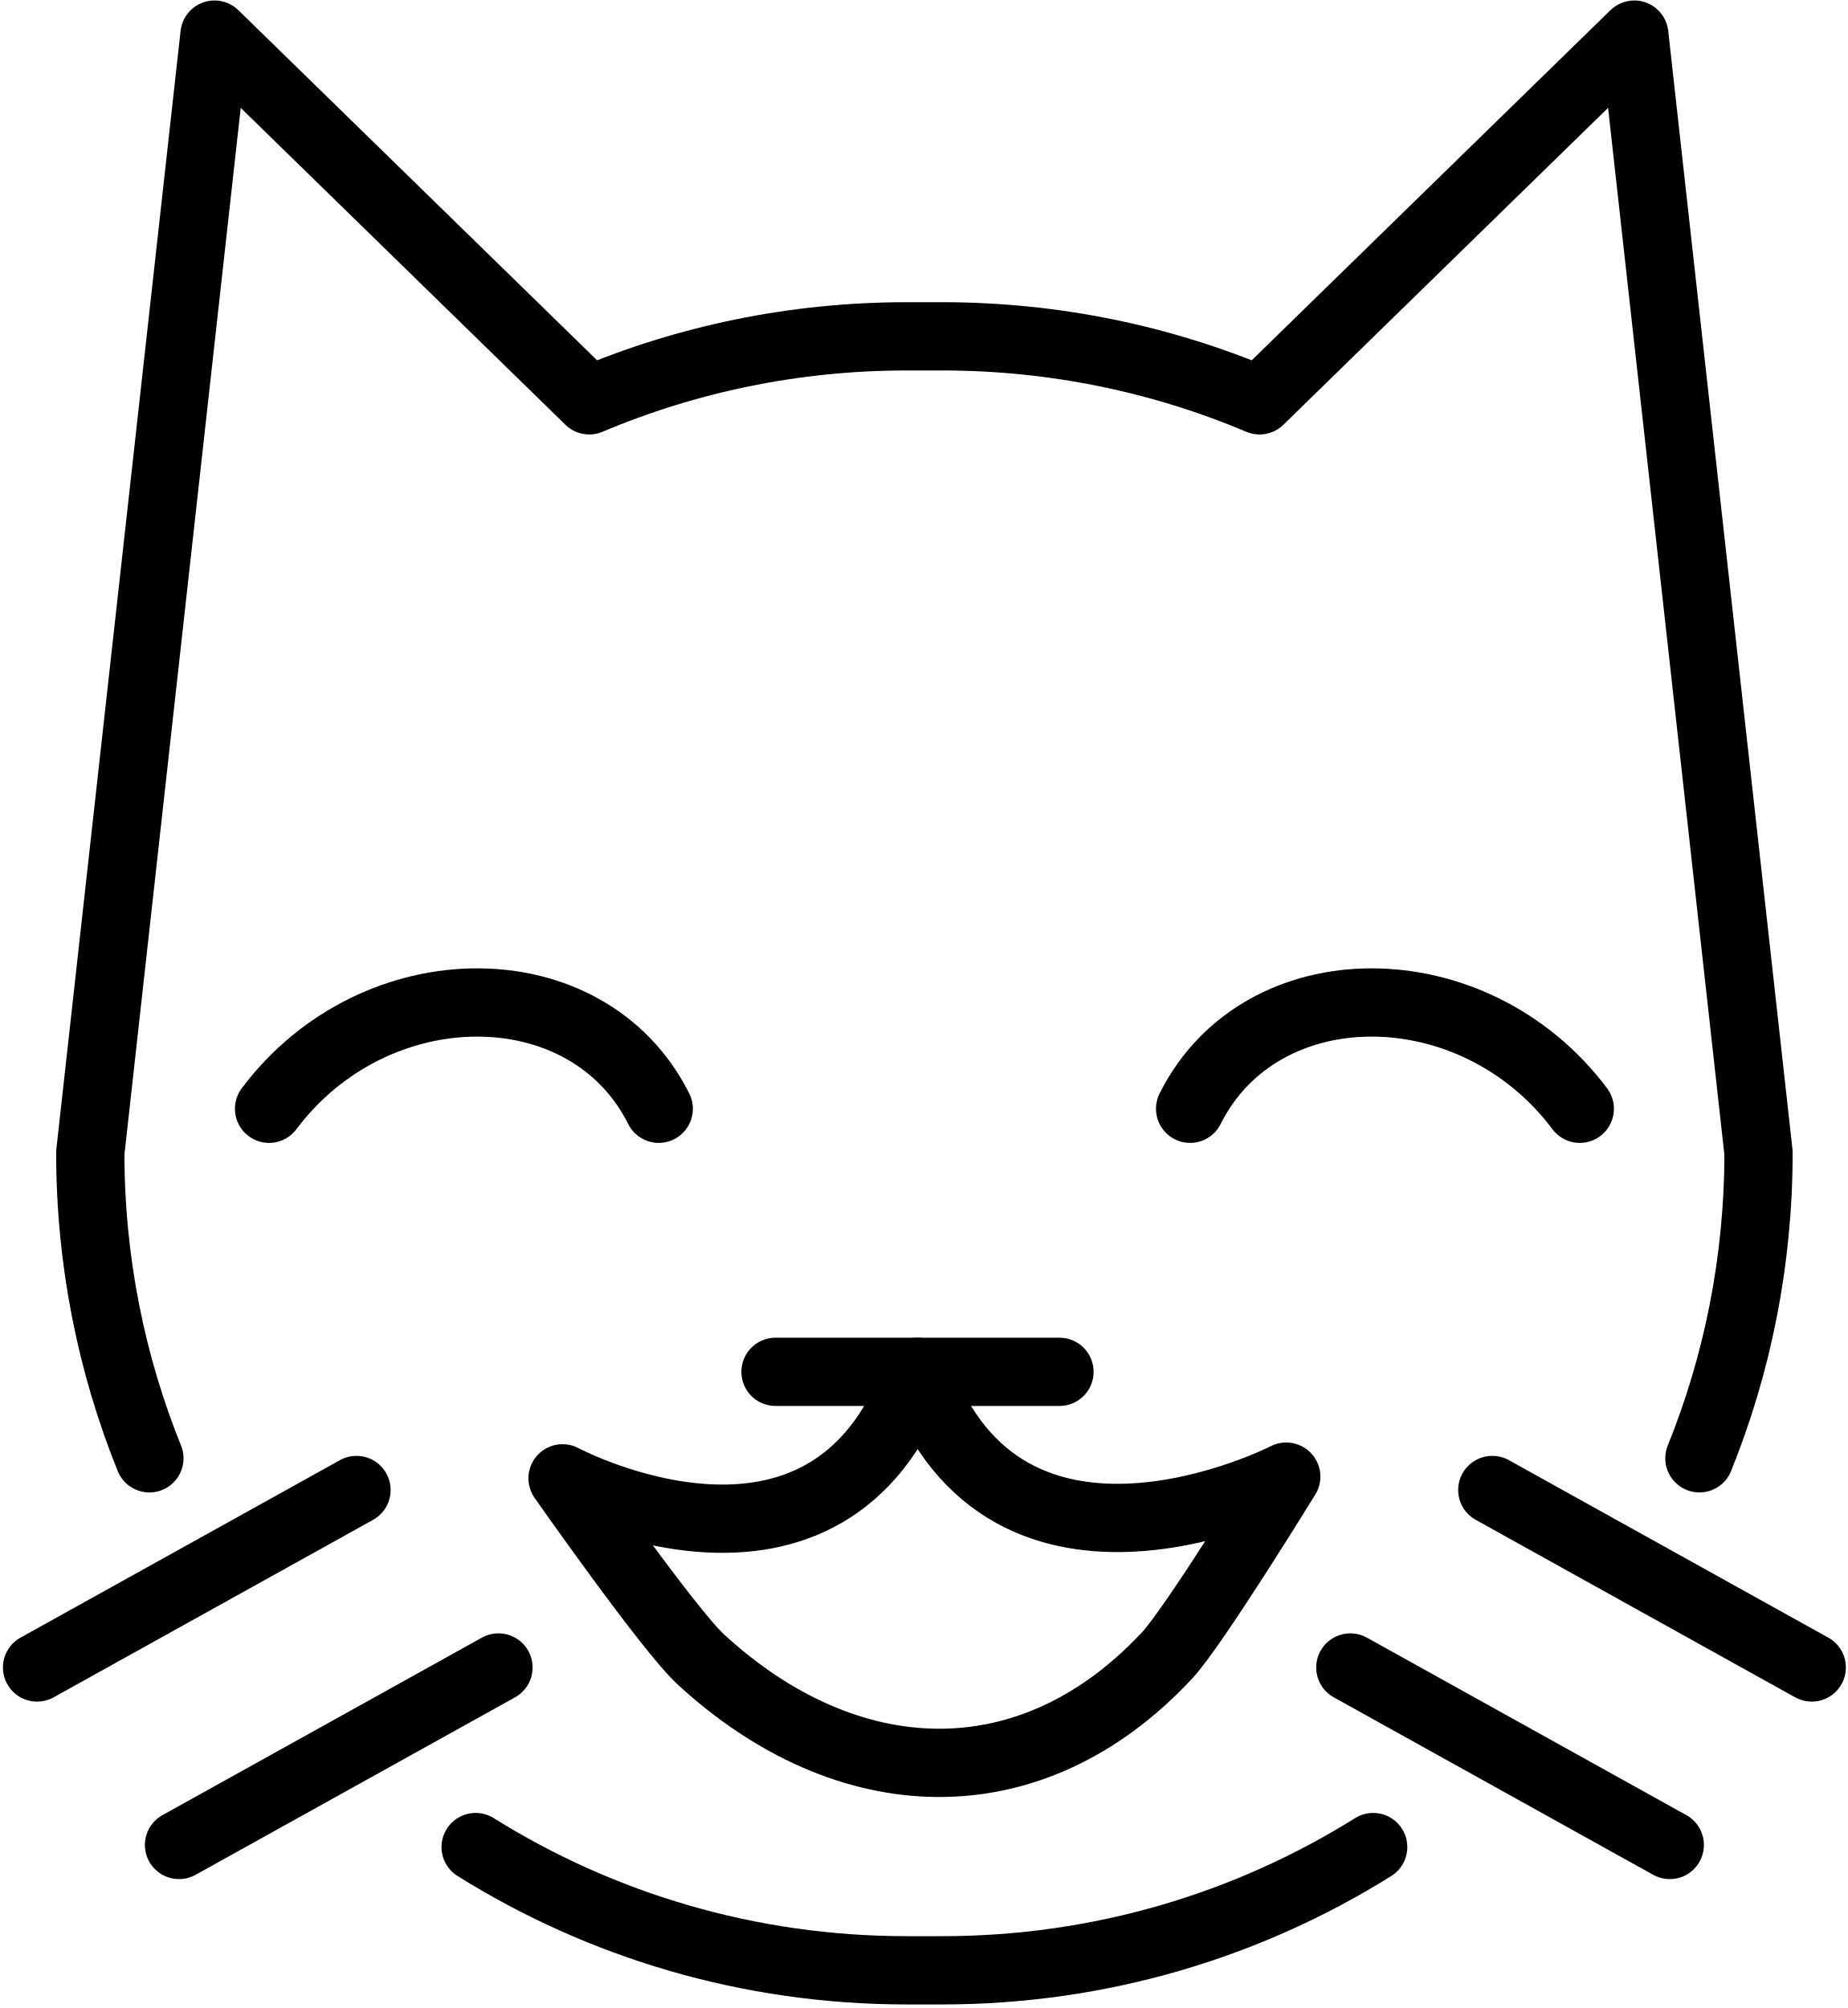
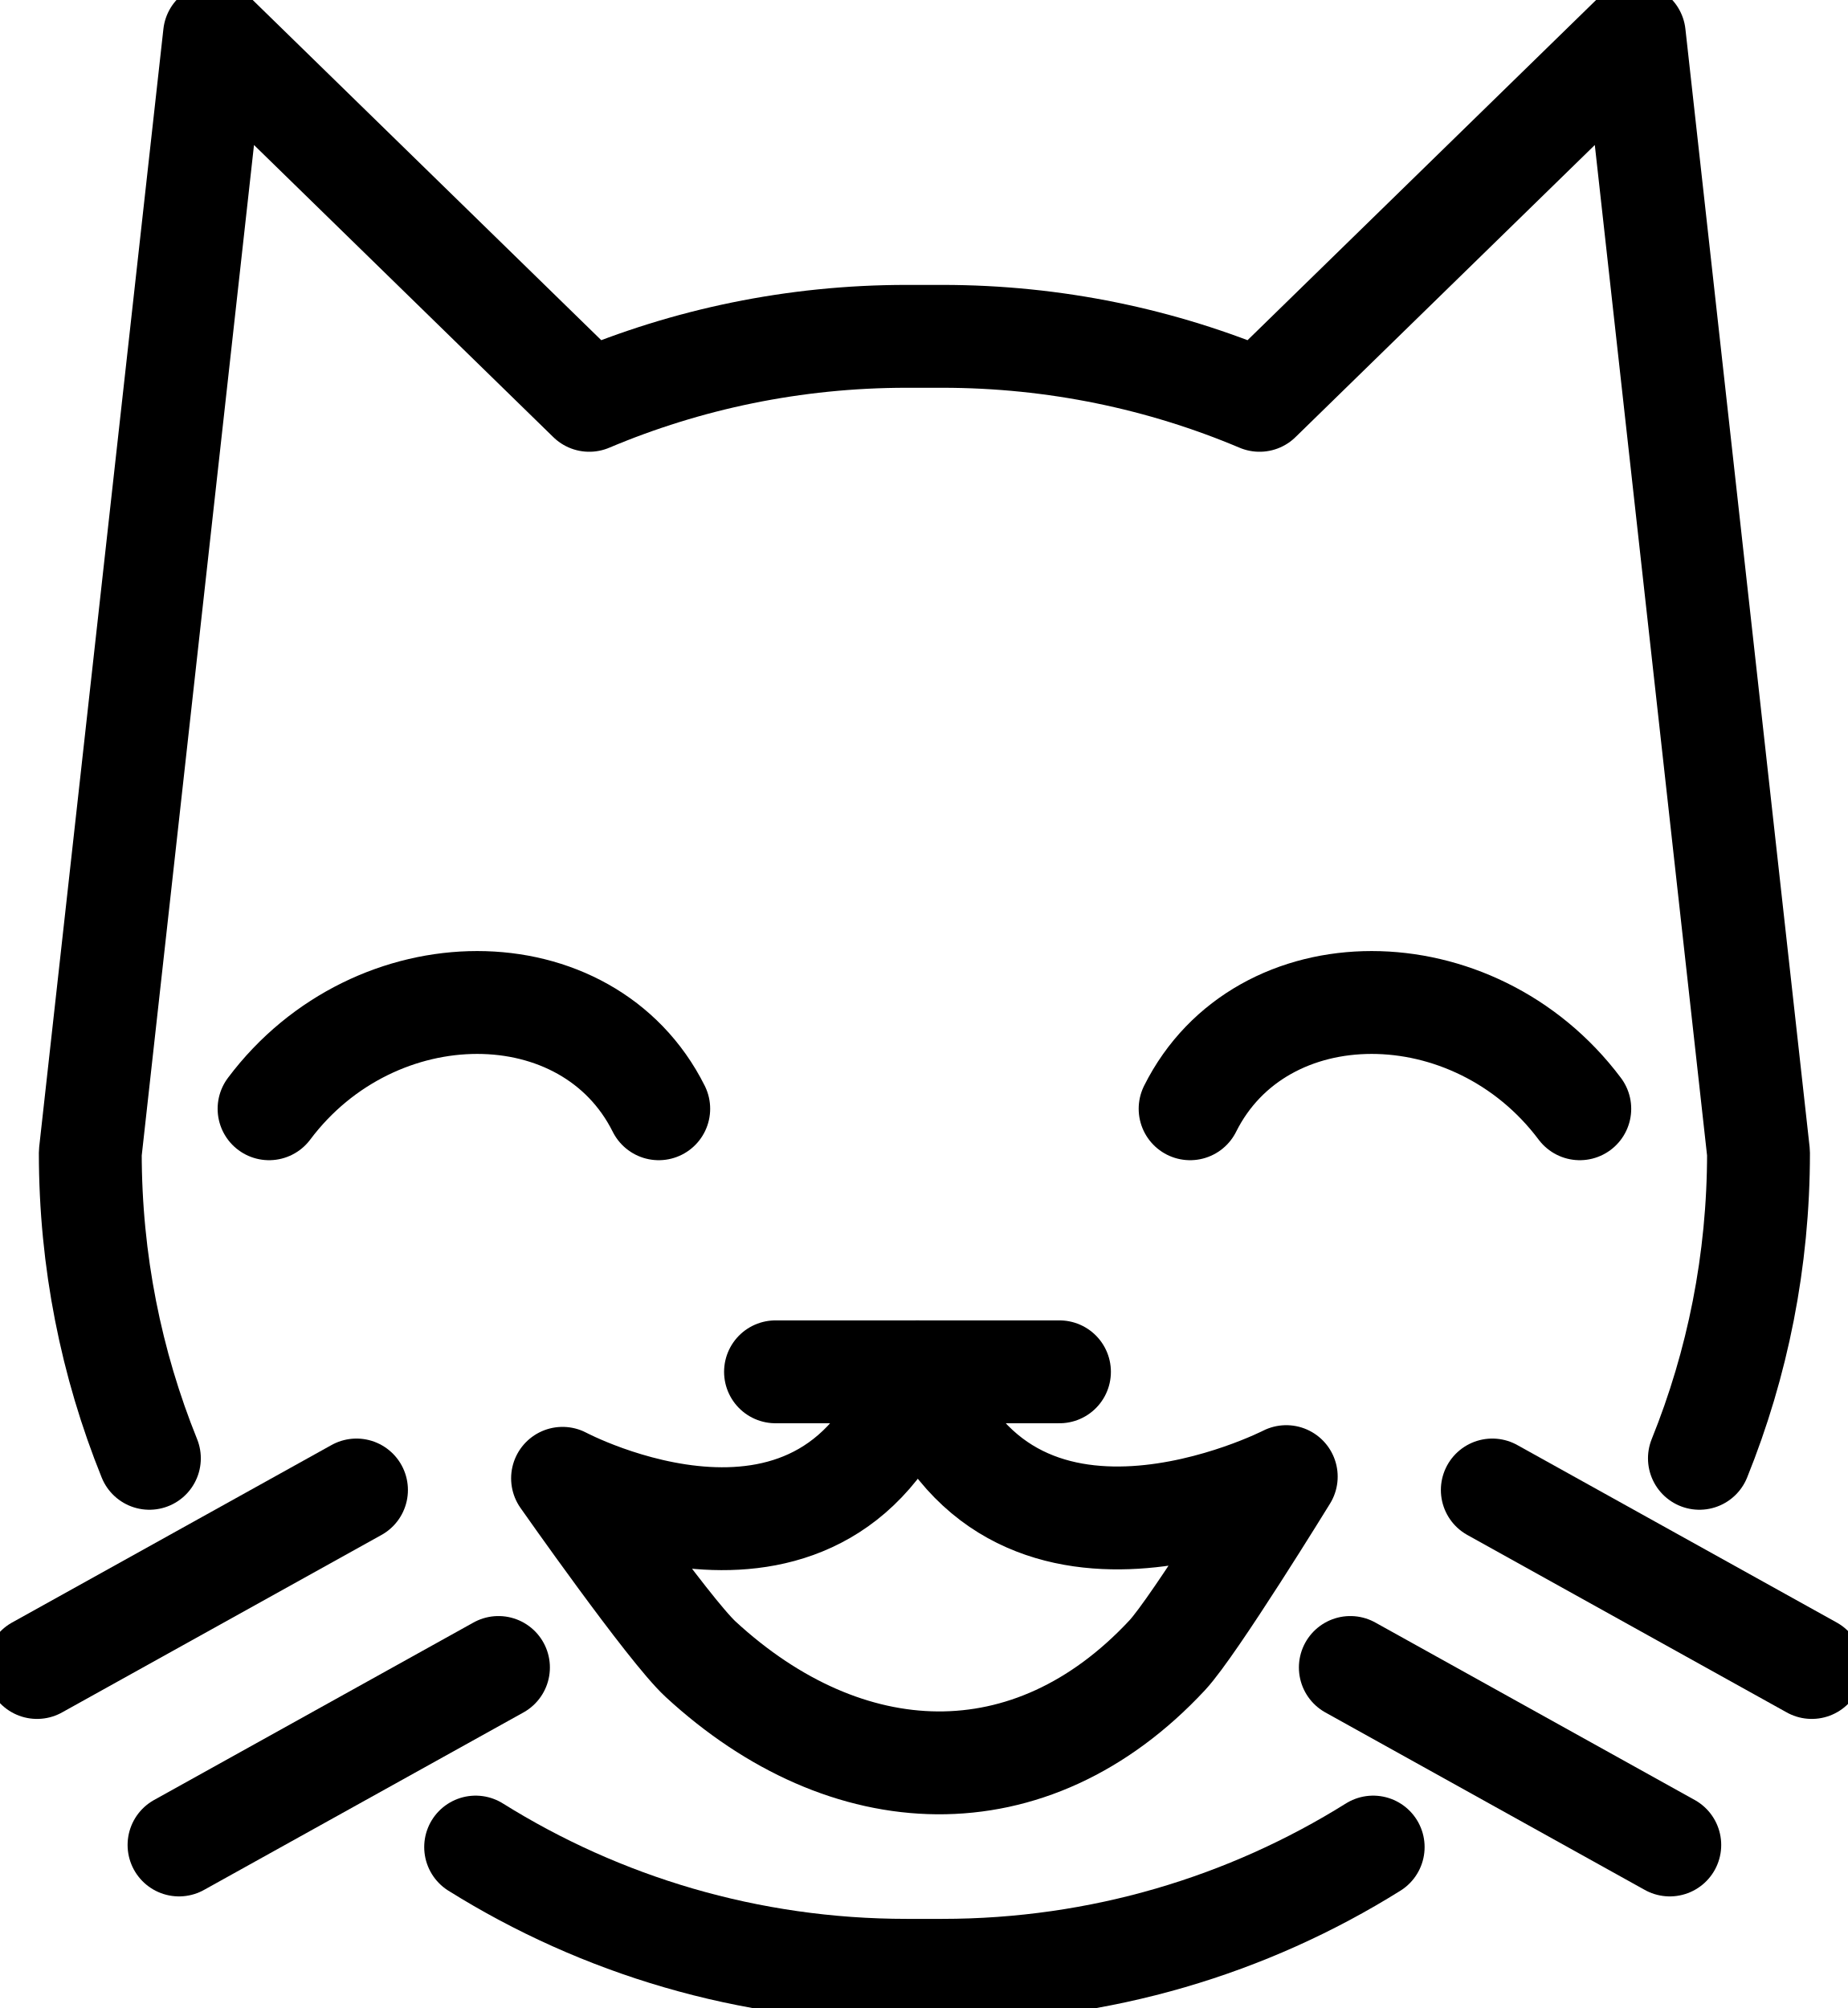
<svg xmlns="http://www.w3.org/2000/svg" width="449" height="488" viewBox="0 0 449 488" fill="none">
-   <path d="M440.345 405.245L362.704 362.111" stroke="black" stroke-width="16.59" stroke-miterlimit="10" stroke-linecap="round" stroke-linejoin="round" />
-   <path d="M405.839 448.379L328.197 405.245" stroke="black" stroke-width="16.59" stroke-miterlimit="10" stroke-linecap="round" stroke-linejoin="round" />
-   <path d="M36.308 354.411C27.041 331.471 21.945 306.407 21.945 280.156L52.139 8.41L143.217 97.291C166.924 87.282 192.998 81.739 220.362 81.739H228.989C256.352 81.739 282.426 87.282 306.133 97.291L397.212 8.41L427.406 280.156C427.406 306.407 422.31 331.471 413.042 354.411" stroke="black" stroke-width="16.59" stroke-miterlimit="10" stroke-linecap="round" stroke-linejoin="round" />
-   <path d="M9.004 405.245L86.645 362.111" stroke="black" stroke-width="16.59" stroke-miterlimit="10" stroke-linecap="round" stroke-linejoin="round" />
-   <path d="M43.511 448.379L121.152 405.245" stroke="black" stroke-width="16.59" stroke-miterlimit="10" stroke-linecap="round" stroke-linejoin="round" />
-   <path d="M188.488 333.392H257.502" stroke="black" stroke-width="16.59" stroke-miterlimit="10" stroke-linecap="round" stroke-linejoin="round" />
-   <path d="M136.727 359.273C136.727 359.273 201.428 393.78 222.995 333.392C244.562 393.78 312.623 358.859 312.623 358.859C312.623 358.859 290.279 395.201 283.694 402.273C250.37 438.057 205.716 435.899 170.287 403.241C162.53 396.09 136.727 359.273 136.727 359.273Z" stroke="black" stroke-width="16.59" stroke-miterlimit="10" stroke-linecap="round" stroke-linejoin="round" />
-   <path d="M115.604 448.89C146 467.876 181.903 478.84 220.371 478.84H228.981C267.45 478.84 303.369 467.876 333.749 448.89" stroke="black" stroke-width="16.59" stroke-miterlimit="10" stroke-linecap="round" stroke-linejoin="round" />
-   <path d="M383.965 269.461C358.135 235.021 306.475 235.021 289.255 269.461" stroke="black" stroke-width="16.59" stroke-miterlimit="10" stroke-linecap="round" stroke-linejoin="round" />
-   <path d="M65.394 269.461C91.224 235.021 142.885 235.021 160.105 269.461" stroke="black" stroke-width="16.59" stroke-miterlimit="10" stroke-linecap="round" stroke-linejoin="round" />
+   <path d="M440.345 405.245L362.704 362.111" stroke="black" stroke-width="25" stroke-miterlimit="10" stroke-linecap="round" stroke-linejoin="round" />
+   <path d="M405.839 448.379L328.197 405.245" stroke="black" stroke-width="25" stroke-miterlimit="10" stroke-linecap="round" stroke-linejoin="round" />
+   <path d="M36.308 354.411C27.041 331.471 21.945 306.407 21.945 280.156L52.139 8.41L143.217 97.291C166.924 87.282 192.998 81.739 220.362 81.739H228.989C256.352 81.739 282.426 87.282 306.133 97.291L397.212 8.41L427.406 280.156C427.406 306.407 422.31 331.471 413.042 354.411" stroke="black" stroke-width="25" stroke-miterlimit="10" stroke-linecap="round" stroke-linejoin="round" />
+   <path d="M9.004 405.245L86.645 362.111" stroke="black" stroke-width="25" stroke-miterlimit="10" stroke-linecap="round" stroke-linejoin="round" />
+   <path d="M43.511 448.379L121.152 405.245" stroke="black" stroke-width="25" stroke-miterlimit="10" stroke-linecap="round" stroke-linejoin="round" />
+   <path d="M188.488 333.392H257.502" stroke="black" stroke-width="25" stroke-miterlimit="10" stroke-linecap="round" stroke-linejoin="round" />
+   <path d="M136.727 359.273C136.727 359.273 201.428 393.78 222.995 333.392C244.562 393.78 312.623 358.859 312.623 358.859C312.623 358.859 290.279 395.201 283.694 402.273C250.37 438.057 205.716 435.899 170.287 403.241C162.53 396.09 136.727 359.273 136.727 359.273Z" stroke="black" stroke-width="25" stroke-miterlimit="10" stroke-linecap="round" stroke-linejoin="round" />
+   <path d="M115.604 448.89C146 467.876 181.903 478.84 220.371 478.84H228.981C267.45 478.84 303.369 467.876 333.749 448.89" stroke="black" stroke-width="25" stroke-miterlimit="10" stroke-linecap="round" stroke-linejoin="round" />
+   <path d="M383.965 269.461C358.135 235.021 306.475 235.021 289.255 269.461" stroke="black" stroke-width="25" stroke-miterlimit="10" stroke-linecap="round" stroke-linejoin="round" />
+   <path d="M65.394 269.461C91.224 235.021 142.885 235.021 160.105 269.461" stroke="black" stroke-width="25" stroke-miterlimit="10" stroke-linecap="round" stroke-linejoin="round" />
</svg>
